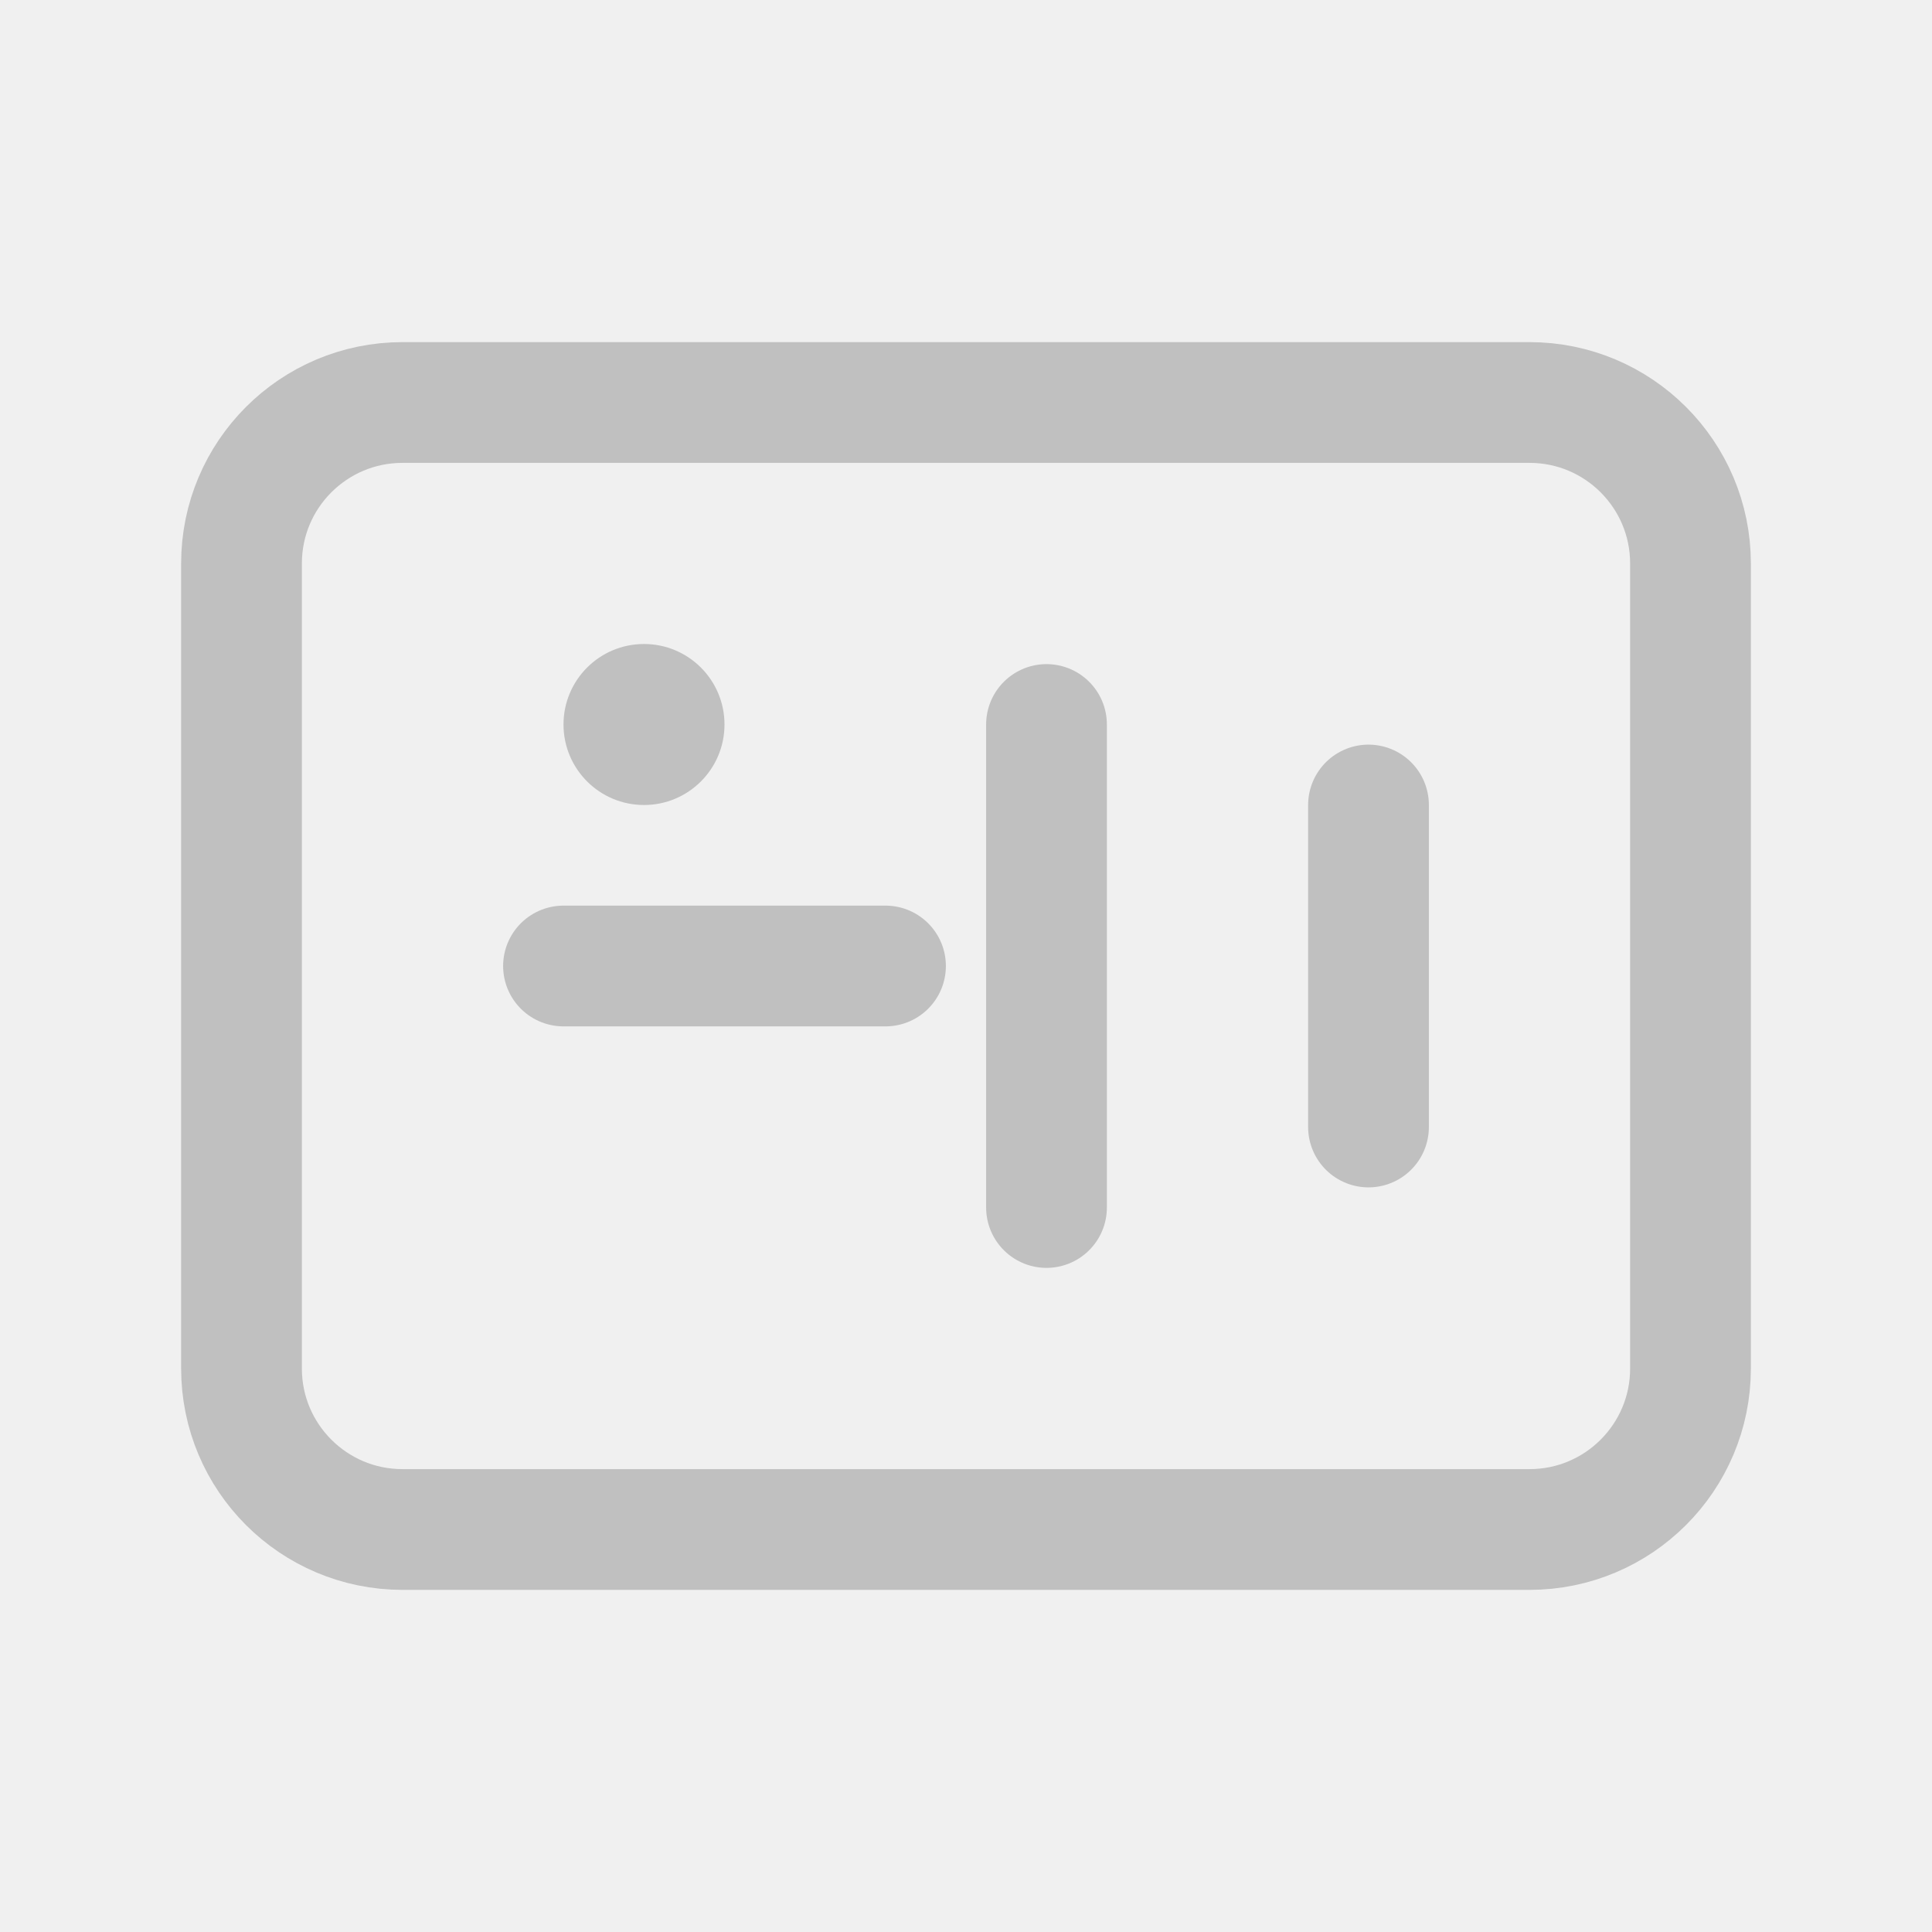
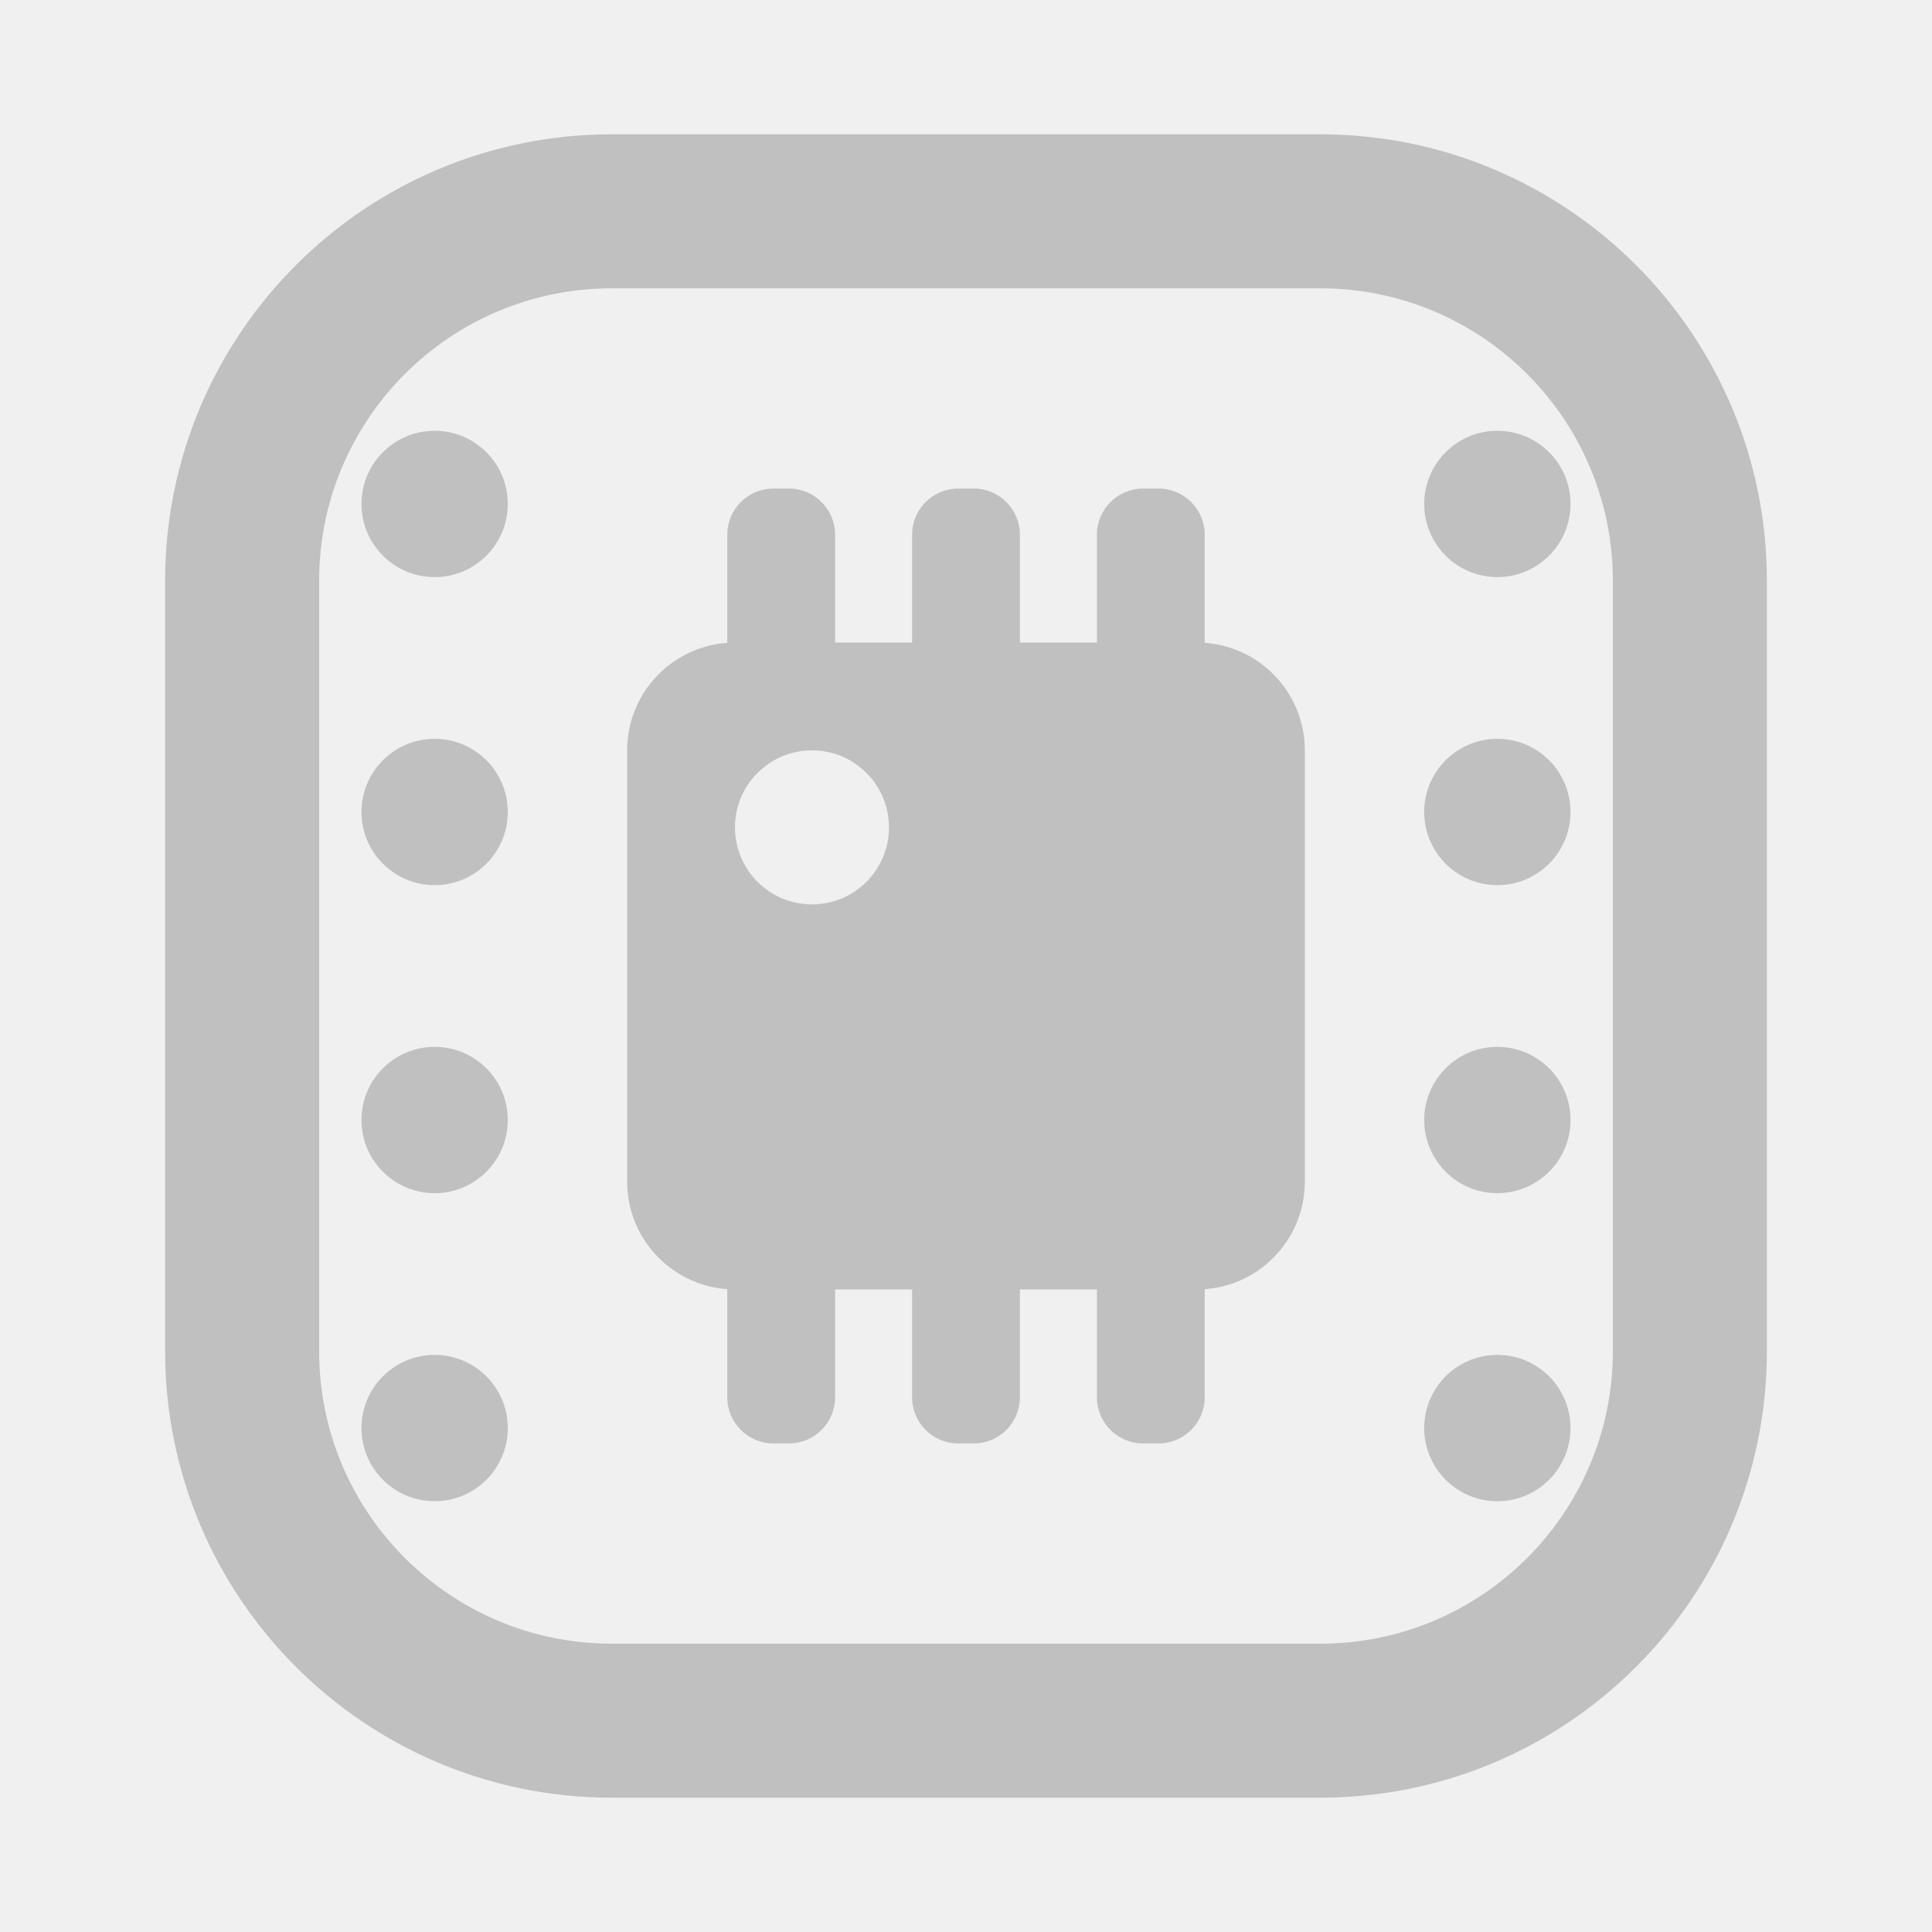
- <svg xmlns="http://www.w3.org/2000/svg" viewBox="0 0 24 24" fill="none">
-   <rect x="3" y="5" width="18" height="14" rx="2" stroke="#c0c0c0" stroke-width="1.5" />
-   <path d="M7 12h4M13 9v6M17 10v4" stroke="#c0c0c0" stroke-width="1.5" stroke-linecap="round" />
-   <circle cx="8" cy="9" r="1" fill="#c0c0c0" />
+ <svg xmlns="http://www.w3.org/2000/svg" width="24" height="24" viewBox="-125.44 -125.44 250.88 250.88">
+   <defs />
+   <mask id="m" maskUnits="userSpaceOnUse" x="-158" y="-158" width="316" height="316">
+     <rect x="-158" y="-158" width="316" height="316" fill="#000000" />
+     <rect x="-104" y="-108" width="208" height="216" fill="#ffffff" rx="58" />
+     <rect x="-84" y="-88" width="168" height="176" fill="#000000" rx="38" />
+     <circle cx="-69" cy="-60" r="9.5" fill="#ffffff" />
+     <circle cx="-69" cy="-20" r="9.5" fill="#ffffff" />
+     <circle cx="-69" cy="20" r="9.5" fill="#ffffff" />
+     <circle cx="-69" cy="60" r="9.5" fill="#ffffff" />
+     <circle cx="69" cy="-60" r="9.5" fill="#ffffff" />
+     <circle cx="69" cy="-20" r="9.5" fill="#ffffff" />
+     <circle cx="69" cy="20" r="9.5" fill="#ffffff" />
+     <circle cx="69" cy="60" r="9.5" fill="#ffffff" />
+     <g transform="translate(0 0)">
+       <rect x="-31" y="-62" width="14" height="124" fill="#ffffff" rx="6" />
+       <rect x="-7" y="-62" width="14" height="124" fill="#ffffff" rx="6" />
+       <rect x="17" y="-62" width="14" height="124" fill="#ffffff" rx="6" />
+       <rect x="-44" y="-42" width="88" height="84" fill="#ffffff" rx="14" />
+       <circle cx="-20" cy="-18" r="10" fill="#000000" />
+     </g>
+   </mask>
+   <rect x="-158" y="-158" width="316" height="316" fill="#c0c0c0" mask="url(#m)" />
</svg>
